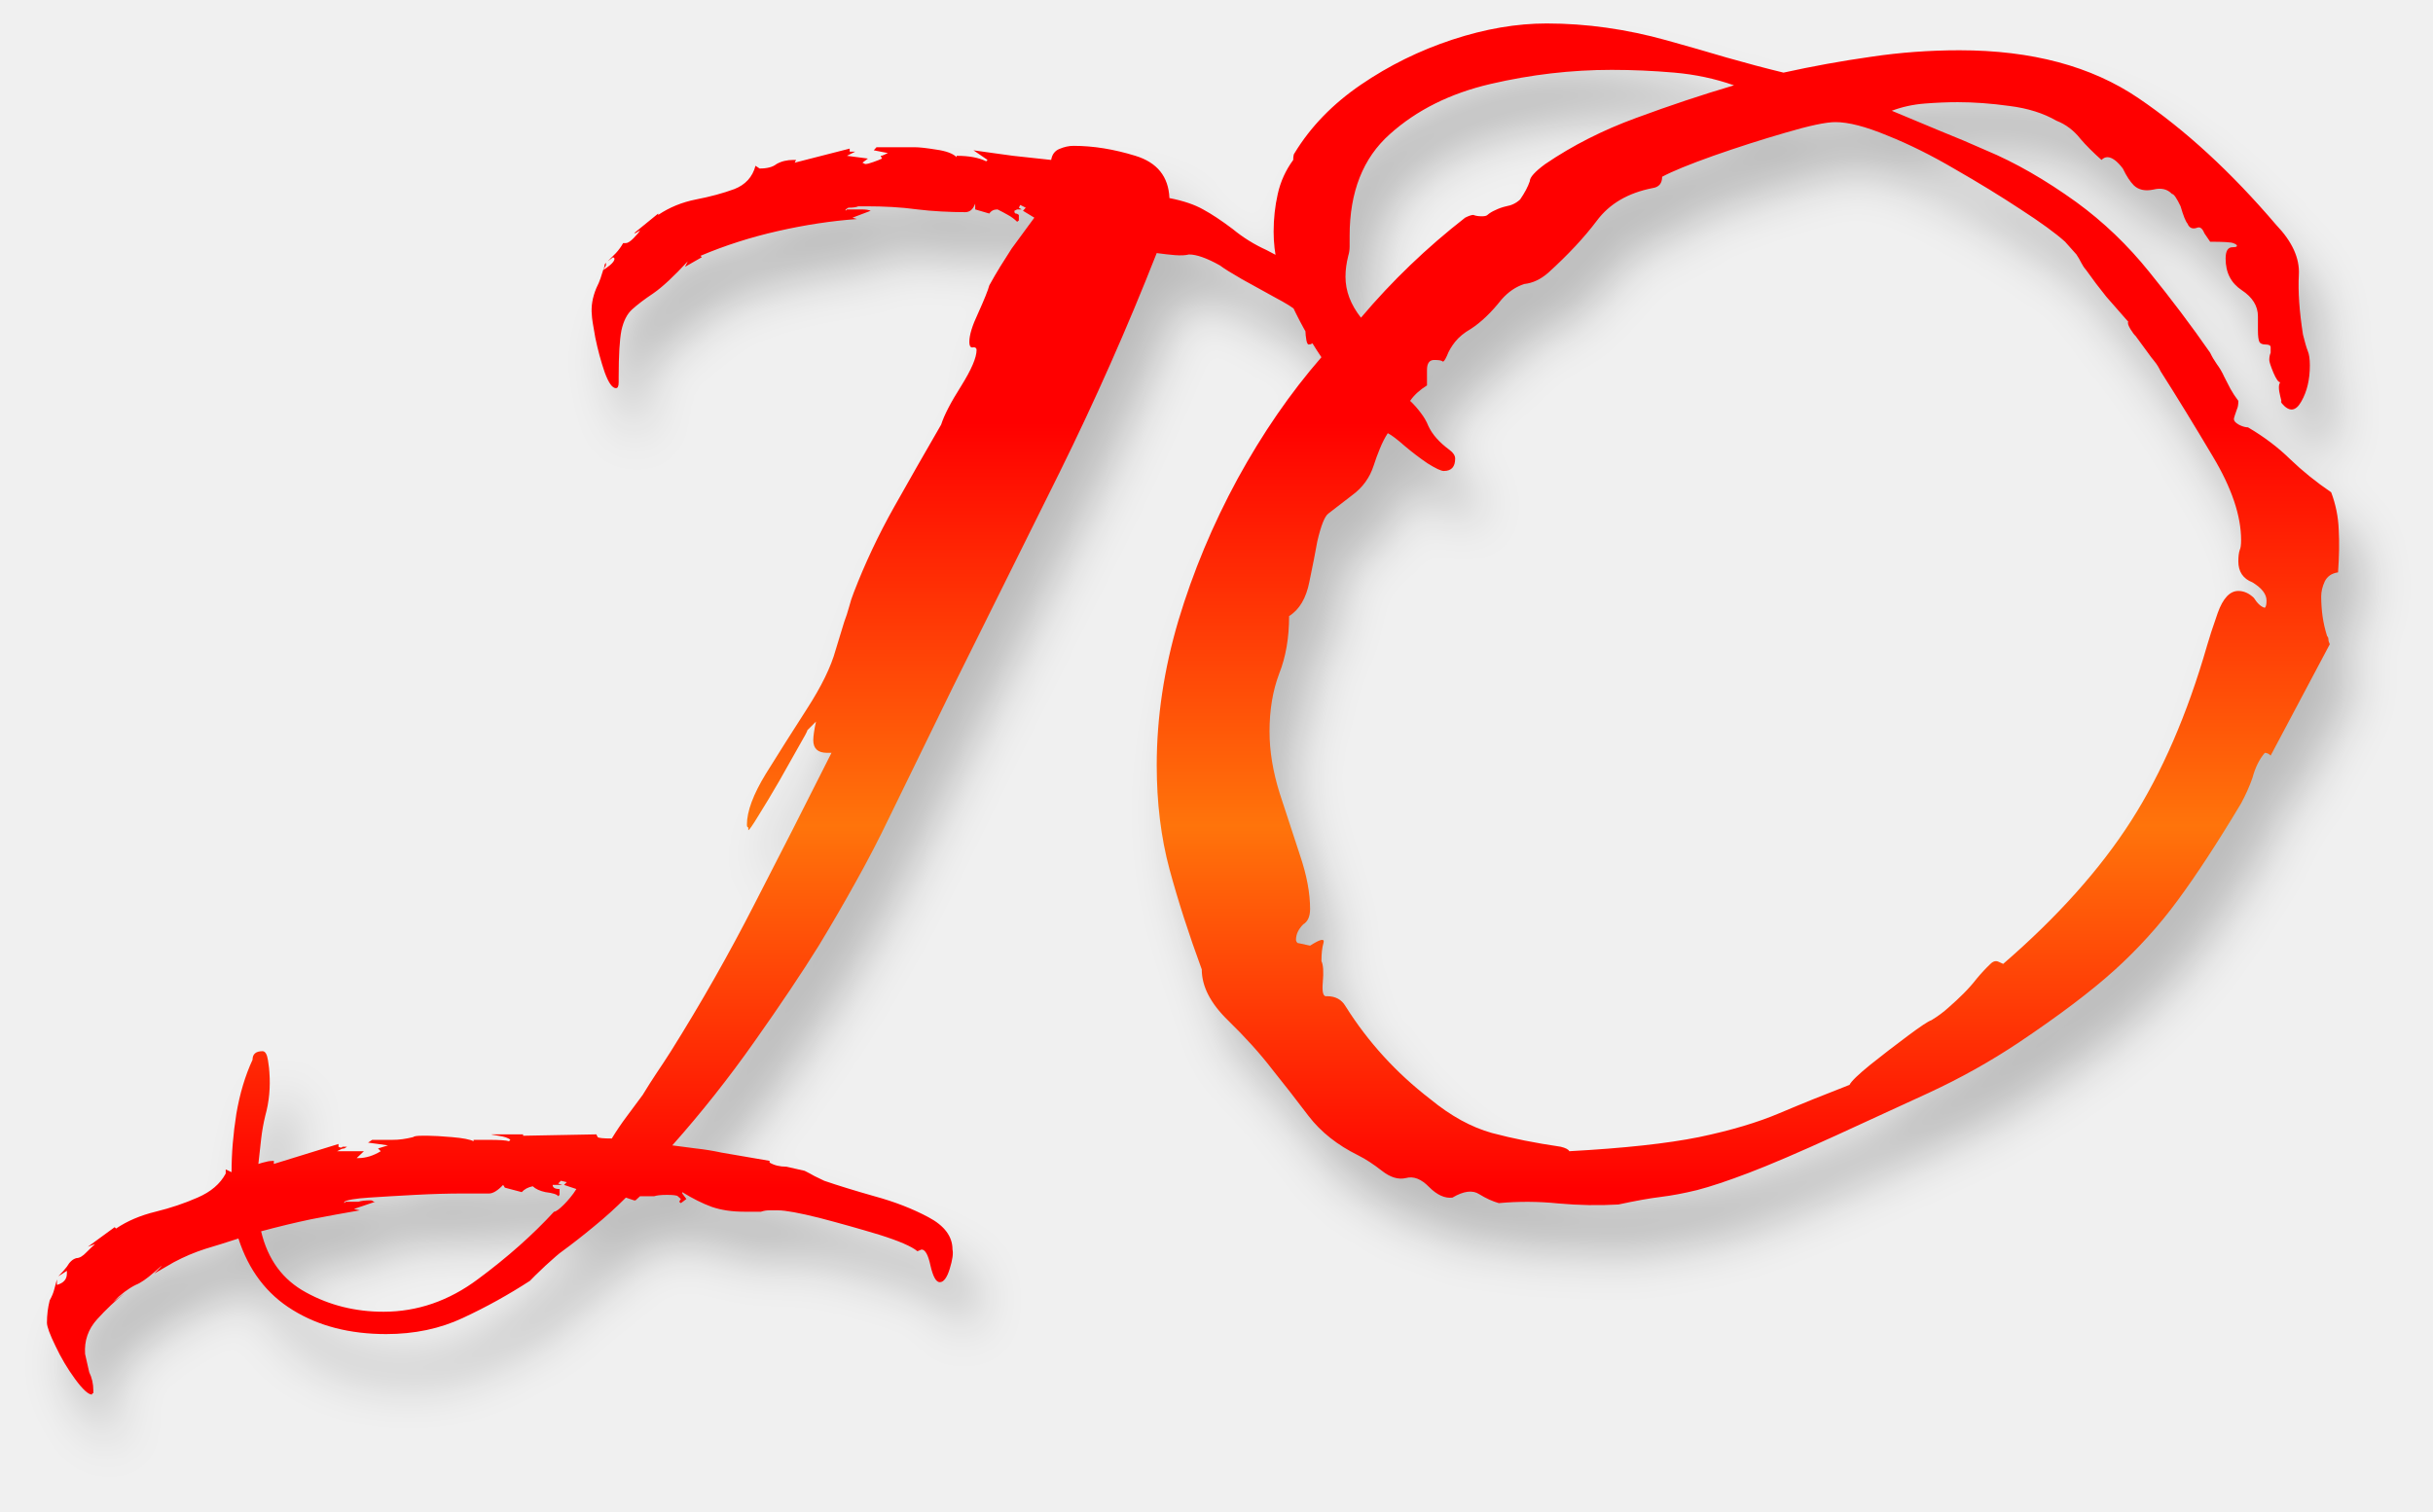
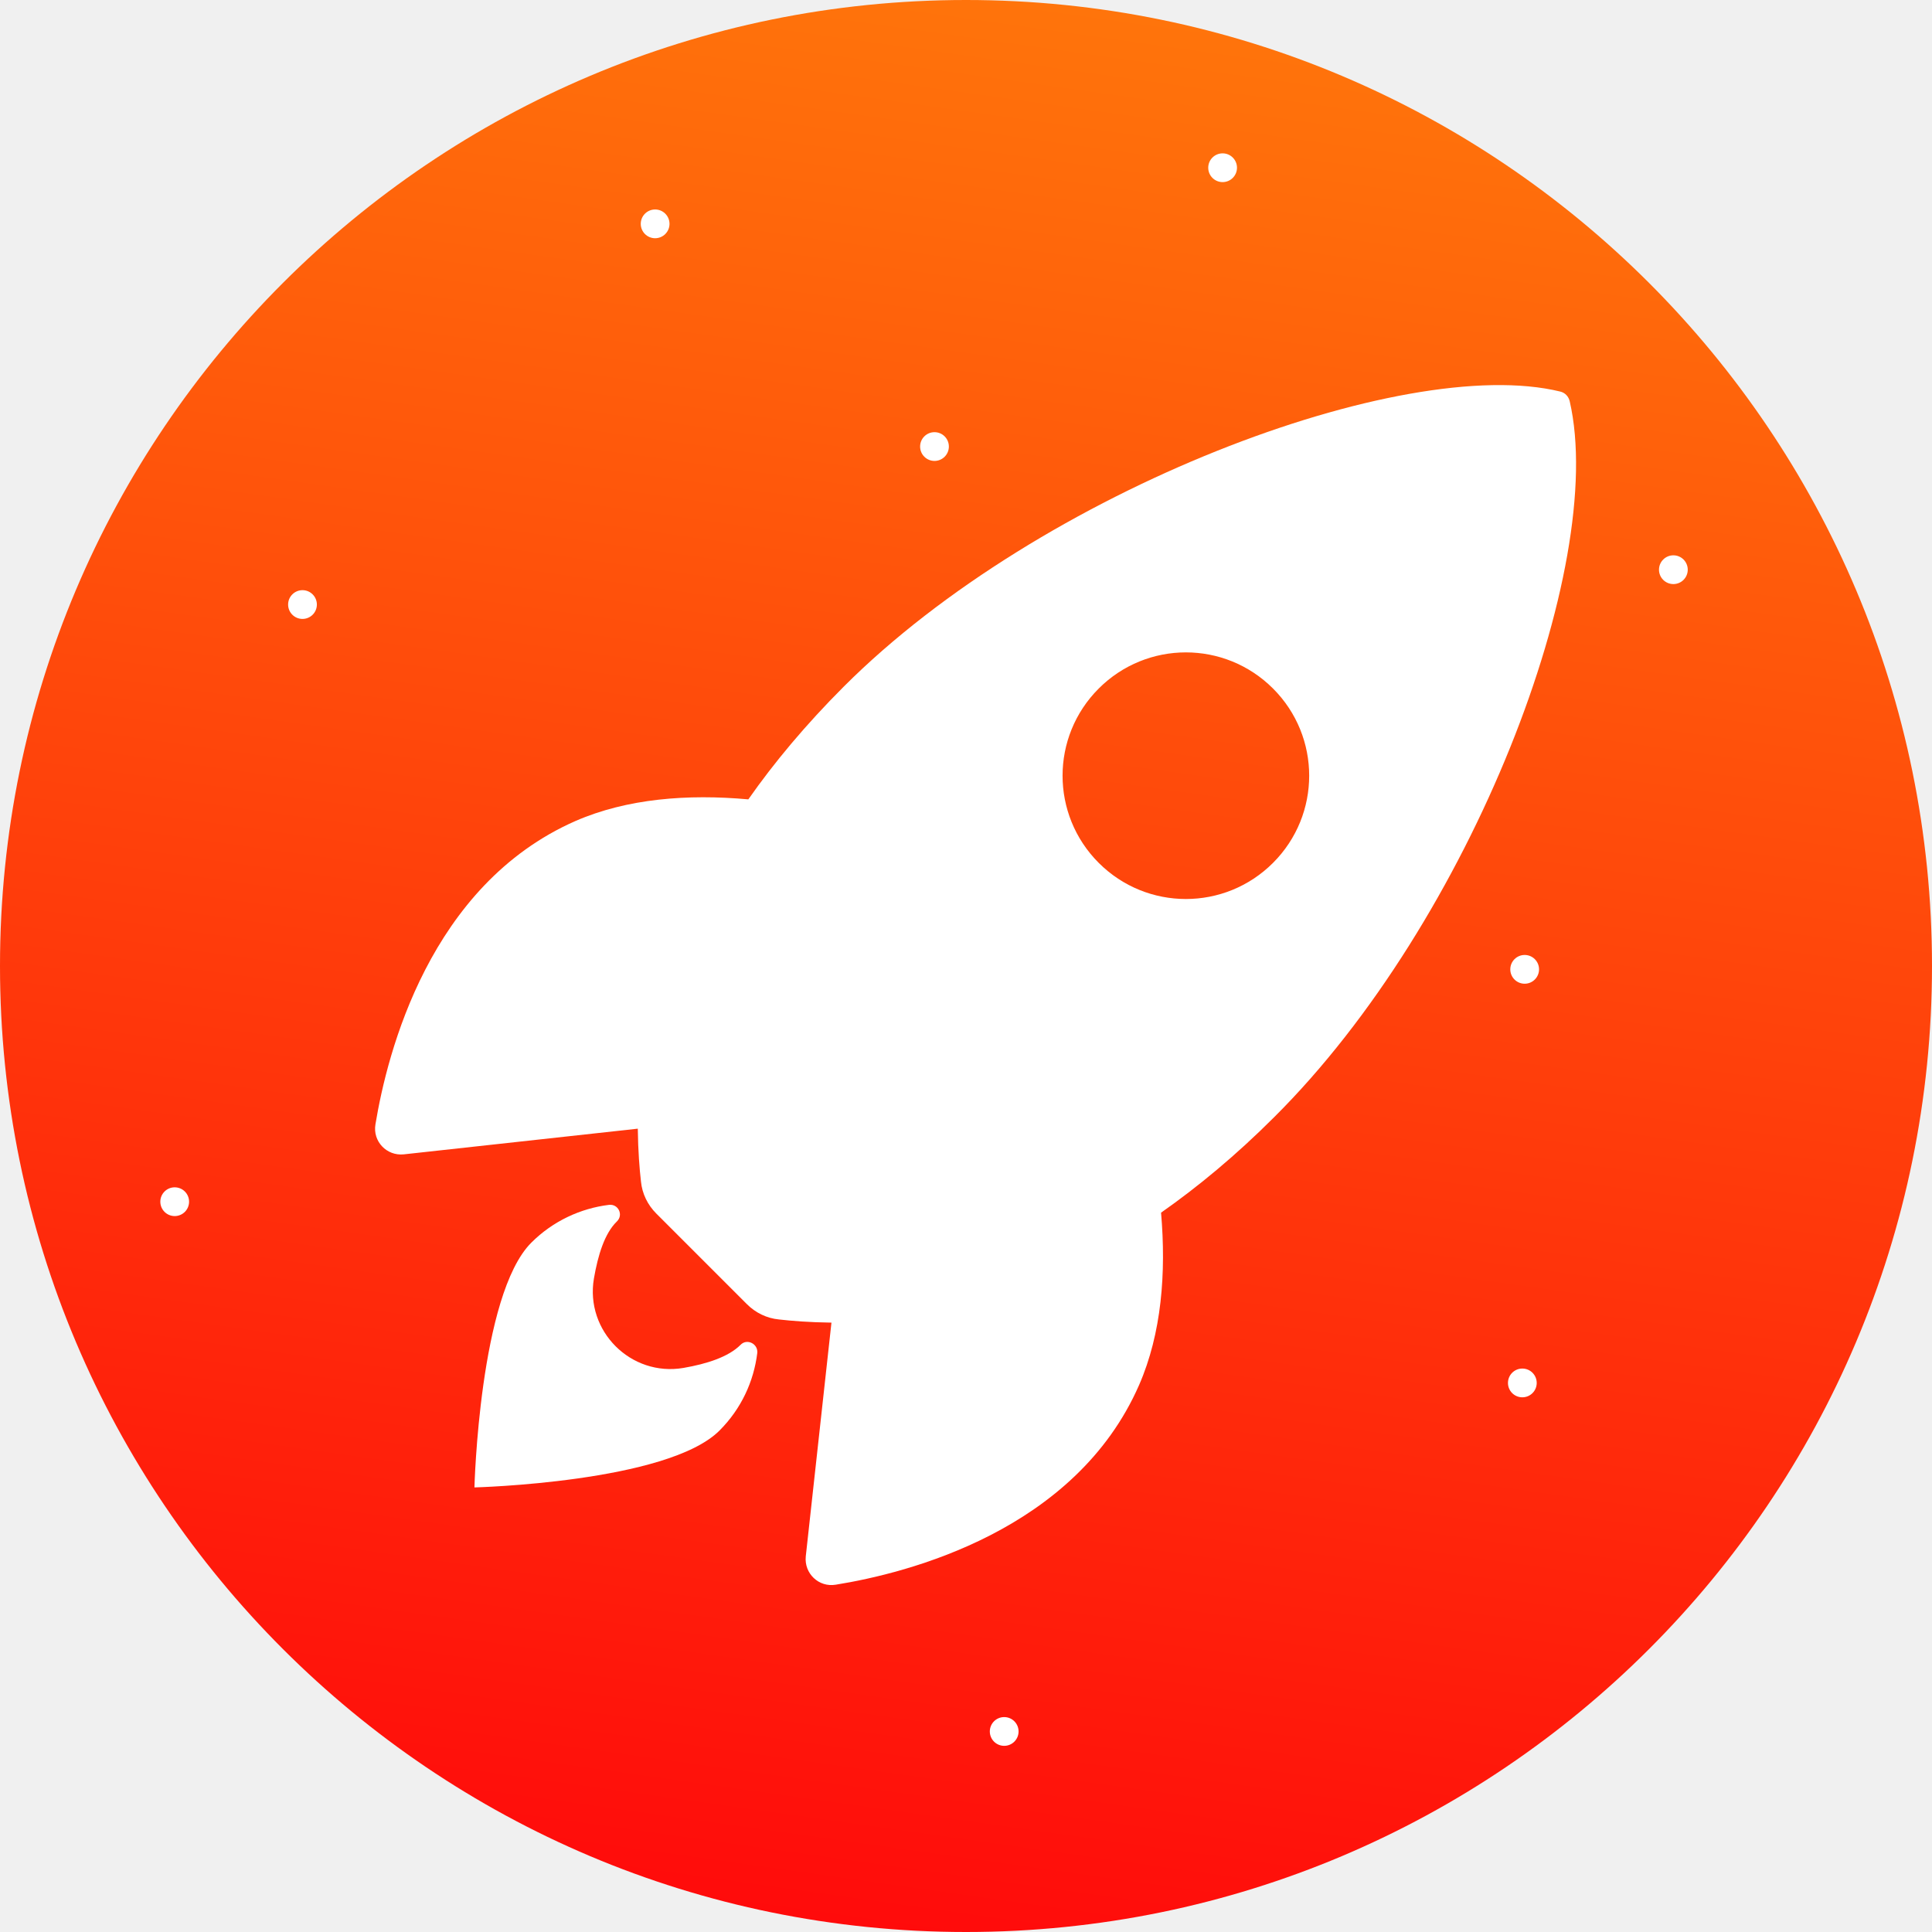
- <svg xmlns="http://www.w3.org/2000/svg" fill="none" viewBox="0 0 207.328 128.865">
+ <svg xmlns="http://www.w3.org/2000/svg" width="512mm" height="512mm" viewBox="0 0 512 512" version="1.1">
  <defs>
-     <linearGradient id="b" x1="107.869" x2="107.869" y1="36.006" y2="104.787" gradientUnits="userSpaceOnUse">
-       <stop offset="0" stop-color="red" />
-       <stop offset=".5" stop-color="#ff740b" />
-       <stop offset=".95" stop-color="red" />
+     <linearGradient id="grad" x1="116.89" y1="33.343" x2="86.272" y2="251.202" gradientUnits="userSpaceOnUse" gradientTransform="matrix(2.327273,0,0,2.327273,27.04896,70.93524)">
+       <stop stop-color="#ff740b" offset="0" />
+       <stop stop-color="#ff0b0b" offset="1" />
    </linearGradient>
-     <filter id="a" width="207.328" height="128.865" x="0" y="0" color-interpolation-filters="sRGB" filterUnits="userSpaceOnUse">
-       <feFlood flood-opacity="0" result="BackgroundImageFix" />
-       <feOffset dx="2" dy="4" in="SourceAlpha" />
-       <feGaussianBlur stdDeviation="2" />
-       <feColorMatrix values="0 0 0 0 0 0 0 0 0 0 0 0 0 0 0 0 0 0 0.22 0" />
-       <feBlend in2="BackgroundImageFix" result="effect_dropShadow_1" />
-       <feBlend in="SourceGraphic" in2="effect_dropShadow_1" result="shape" />
-     </filter>
  </defs>
-   <g filter="url(#a)">
-     <path fill="url(#b)" d="M7.838 118.865q-.469 0-1.436-1.318-.966-1.318-1.67-2.813Q4 113.24 4 112.742q0-.469.059-.967.058-.468.175-.937.264-.469.381-.908.117-.41.235-.879v.469q.85-.235.85-.967v-.235l-.733.469q.469-.469.732-.82.352-.615.82-.733.381 0 .85-.498.469-.468.733-.703l-.616.235 2.285-1.67.118.117q1.435-.967 3.369-1.436 1.904-.468 3.574-1.201 1.7-.732 2.402-2.051v-.351l.498.234q0-2.402.41-4.98.44-2.578 1.378-4.6 0-.732.85-.732.35 0 .468.79.117.762.117.997.147 1.933-.351 3.72-.235.967-.352 1.993-.117 1.025-.234 2.109.351-.117.644-.176.293-.088.674-.088v.264l5.508-1.7v.235q.234.147.351 0h.381l-.234.147q-.147 0-.264.058l-.351.176h2.285l-.616.586h.147q.938 0 1.904-.586l-.234-.234.85-.264-1.7-.234.352-.235h1.7q.468 0 .878-.058.44-.059.908-.176.117-.117.733-.117h.586q.615 0 1.992.117t1.845.351v-.117h1.319q1.347 0 1.699.117l.117-.117q-.234-.234-1.025-.351-.791-.118-.527-.118h2.636v.118l6.24-.118.118.235q.117.117 1.2.117.587-.967 1.29-1.904.732-.967 1.348-1.817.585-.966 1.171-1.845.616-.909 1.23-1.875 3.839-6.123 7.12-12.54 3.31-6.415 6.563-12.89h-.381q-1.172 0-1.172-1.084 0-.234.058-.645.059-.439.176-.937l-.732.732q0 .118-.733 1.377-.703 1.26-1.67 2.96-.966 1.67-1.758 2.929-.761 1.26-.878 1.26v-.235q-.118 0-.118-.234 0-1.7 1.612-4.336 1.64-2.637 3.486-5.508 1.875-2.9 2.461-5.039l.733-2.402q.234-.615.41-1.26.175-.674.41-1.26 1.435-3.72 3.427-7.265 1.993-3.545 4.014-7.031.381-1.202 1.7-3.282 1.318-2.11 1.318-3.076 0-.234-.264-.234-.352.117-.352-.47 0-.849.733-2.401.82-1.817.967-2.403.469-.85.937-1.611.498-.791.967-1.524l1.934-2.636-.967-.586.234-.264-.469-.234-.117.234.235.147h-.381l-.235.117q0 .234.118.234t.263.117v.47l-.146.116q-.352-.351-.791-.586-.41-.234-.88-.468-.468 0-.702.351l-1.201-.351v-.498q-.264.732-.85.732-.967 0-2.05-.059-1.085-.058-2.022-.175-1.084-.147-2.168-.206t-2.051-.058h-.82q-.264.117-.85.117l-.234.147v.117l.117-.117h1.201q.586 0 .82.117l-1.552.586.38.117q-3.251.234-6.738 1.025-3.486.791-6.592 2.11l.117.117-1.435.82.234-.469q-1.787 1.934-2.93 2.725-1.142.762-1.816 1.377-.644.586-.908 1.787-.234 1.201-.234 3.955v.469q0 .498-.235.498-.468 0-.966-1.377-.47-1.377-.792-2.93-.293-1.582-.293-1.933-.117-1.084.381-2.285.235-.47.352-.82.117-.382.234-.733.235-.117.586-.41.381-.323.381-.557l-.117-.117-.469.351.703-.703q.352-.38.616-.85h.234q.234 0 .645-.41.439-.439.556-.673l-.38.234h-.118l2.05-1.67v.117q1.436-.966 3.224-1.318 1.816-.352 3.252-.879Q64 15.565 64.38 14.13l.351.234q.967 0 1.436-.38.615-.352 1.435-.352h.235l-.117.234 4.687-1.2v.263h.469l-.703.351 1.787.235-.469.351.235.117q.234 0 .703-.175.498-.176.732-.293l-.117-.235q.117 0 .234-.058t.381-.176l-1.201-.235.234-.263h3.223q.615 0 1.875.205 1.26.176 1.728.644v-.117q1.583 0 2.52.469l.117-.117-1.2-.82q.849.117 1.669.234l1.7.234 3.251.352q.117-.703.703-.938.615-.263 1.202-.263 2.519 0 5.273.85 2.783.849 2.9 3.603 1.787.351 2.871.967 1.084.585 2.52 1.67 1.318 1.084 2.871 1.787 1.699.85 2.9 1.816.821.586 1.407 1.377.615.791.615 1.729 0 .498-.352 1.816-.351 1.318-.966 1.318-.235 0-.293-1.377-.059-1.377-.528-1.64l-.263.117q-.352-.352-1.788-1.113-1.435-.791-2.812-1.553-1.377-.791-1.875-1.172-1.67-.937-2.637-.937-.469.117-1.201.058-.703-.058-1.553-.176-3.72 9.463-8.29 18.721l-9.112 18.34-5.39 11.045q-1.319 2.754-2.843 5.478-1.494 2.696-3.163 5.45-2.169 3.486-5.479 8.173-3.281 4.659-7.002 8.848.967.117 2.022.264 1.084.117 2.167.351l4.102.703v.147q.586.351 1.436.351l1.552.352q.47.234.82.439.382.176.85.411 1.7.586 4.278 1.318 2.578.703 4.6 1.787 2.05 1.084 2.05 2.754.117.498-.234 1.641-.352 1.142-.85 1.142-.469 0-.791-1.406-.293-1.377-.762-1.377l-.351.146q-.733-.615-3.252-1.406-2.52-.762-5.098-1.435-2.578-.645-3.545-.645h-.732q-.352 0-.703.117h-1.436q-1.553 0-2.754-.41-1.201-.439-2.52-1.26v.118l.352.468-.469.352-.146-.117.146-.235-.263-.234q-.117-.117-.938-.117-.732 0-1.084.117h-1.2l-.382.351h-.117l-.703-.234q-1.318 1.318-2.725 2.461-1.377 1.143-2.695 2.109-.351.235-1.435 1.231-1.084 1.025-1.319 1.289-2.754 1.787-5.713 3.164-2.93 1.377-6.533 1.377-4.658 0-7.969-2.051-3.31-2.021-4.629-6.094-1.435.469-2.812.879-1.377.44-2.696 1.143l-1.67.967.47-.469q.468-.498-.47.352-.966.849-1.581 1.084-.938.468-1.905 1.435l.967-.732q-1.201.966-2.344 2.226t-1.025 2.959l.352 1.553q.351.703.351 1.553v.234q-.117 0-.117.117m43.564-95.86q.117-.263.117-.38t.118-.234v.234zm-18.72 88.8q4.336 0 8.056-2.784 3.721-2.753 6.475-5.742.234 0 .85-.615.234-.234.527-.586.293-.351.527-.732l-1.054-.352.234-.234-.498-.117-.234.234.351.117h-.82q0 .352.586.352v.498l-.117.117q-.118-.234-1.084-.352-.704-.146-1.084-.498-.587.118-.938.498l-1.436-.38-.146-.235q-.703.733-1.201.733H39.39q-1.788 0-4.014.117-2.197.117-3.955.234-1.729.117-2.08.352v.117l.117-.117h1.084q.352-.118 1.055-.118.117 0 .263.118h.117l-1.816.615.498.117q-2.05.352-4.16.762-2.08.439-4.248 1.025.85 3.604 3.838 5.215 2.988 1.641 6.592 1.641m105.236-9.141q-2.519.147-5.098-.088-2.578-.264-5.097-.029-.821-.235-1.67-.762-.85-.556-2.285.293-.967.117-1.992-.908-.997-1.025-1.963-.762-.967.235-2.051-.615t-2.022-1.318q-2.666-1.319-4.218-3.34-1.553-2.051-3.106-3.985-1.553-2.021-3.779-4.19-2.227-2.167-2.227-4.335-1.67-4.541-2.754-8.555-1.084-4.043-1.084-8.847 0-6.094 1.846-12.334 1.875-6.24 5.039-12.07 3.194-5.83 7.149-10.372-1.553-2.285-2.813-5.097-1.26-2.842-1.26-5.596 0-1.67.352-3.223.351-1.582 1.318-2.9 0-.469.117-.586 2.051-3.37 5.655-5.83t7.793-3.838T131.795 2q5.068 0 10.225 1.436 2.636.732 5.097 1.464 2.461.704 4.864 1.29 3.72-.82 7.441-1.348 3.721-.557 7.559-.557 9.228 0 15.234 4.072 6.006 4.073 11.748 10.811 2.051 2.139 1.934 4.248t.351 5.098q.235.966.41 1.406.176.41.176 1.23 0 1.817-.732 3.077-.703 1.26-1.641.175-.146-.234-.088-.175.088.058-.058-.44-.235-.937 0-1.201-.235 0-.586-.82-.352-.85-.352-1.084 0-.352.117-.616v-.468q0-.235-.439-.235-.41 0-.528-.234-.117-.264-.117-.967v-1.201q0-1.318-1.377-2.227t-1.377-2.695q0-.967.586-.967.381 0 .381-.117t-.322-.234q-.293-.117-1.963-.117l-.498-.733q-.234-.586-.586-.469-.615.235-.85-.351-.234-.264-.585-1.465-.499-1.055-.733-1.055-.586-.615-1.553-.38-1.084.234-1.699-.352-.469-.469-.937-1.436-.733-.966-1.319-.966-.263 0-.498.234-1.084-.967-1.787-1.787-.849-1.084-2.051-1.553-1.67-.967-4.013-1.26-2.344-.322-4.395-.322-1.318 0-2.812.117-1.495.117-2.813.615 2.051.85 4.072 1.7 2.051.82 3.955 1.67 3.721 1.552 7.706 4.423 3.457 2.52 6.21 5.948 2.784 3.427 5.186 6.884.234.498.586.997.352.468.615 1.054.235.469.528 1.026.293.527.673 1.025 0 .469-.117.703-.263.732-.263.85 0 .234.41.469.439.234.791.234 2.05 1.201 3.603 2.724 1.553 1.495 3.487 2.813.585 1.553.644 3.193.088 1.612-.059 3.633-.82.117-1.142.791-.293.645-.293 1.26 0 .85.117 1.7.117.82.381 1.669.117.117.117.293t.117.41l-5.039 9.492q-.234-.234-.498-.234-.703.82-1.054 2.139-.381 1.084-.967 2.168-3.018 5.039-5.42 8.29-2.373 3.223-5.391 5.948-2.988 2.695-8.144 6.152-3.604 2.403-7.647 4.278l-7.969 3.662q-4.687 2.138-7.382 3.164-2.696 1.025-4.395 1.465-1.67.41-3.105.586-1.436.175-3.604.644m-21.943-75.586q3.955-4.687 8.877-8.525.468-.235.703-.235.264.117.732.117.352 0 .469-.117.264-.234.674-.41.41-.205.908-.322.703-.117 1.201-.586.586-.85.821-1.553 0-.498 1.318-1.465 3.486-2.373 7.734-3.925 4.278-1.582 8.35-2.784-2.402-.85-5.098-1.084t-5.332-.234q-5.156 0-10.312 1.201-5.157 1.201-8.584 4.278-3.428 3.047-3.428 8.672v.908q0 .41-.117.79-.117.47-.176.909-.059.41-.059.879 0 1.816 1.319 3.486m17.754 71.045q6.972-.38 11.045-1.201 4.072-.85 6.884-2.05 2.842-1.202 5.948-2.403.234-.469 1.787-1.729 1.582-1.26 3.193-2.46 1.611-1.202 1.992-1.32.821-.497 1.465-1.083.674-.586 1.289-1.201.586-.586 1.113-1.26.557-.674 1.172-1.26.235-.234.469-.234.117 0 .234.059t.381.175q6.944-6.006 10.899-12.187 3.955-6.182 6.474-14.942.264-.937.909-2.783.673-1.875 1.757-1.875.704 0 1.319.586.468.733.937.85.147-.117.147-.615 0-.82-1.201-1.553-1.202-.469-1.202-1.787 0-.616.118-.967.117-.235.117-.85 0-3.105-2.403-7.119-2.402-4.043-4.453-7.266-.234-.498-.527-.85-.293-.35-.557-.732l-1.054-1.435q-.147-.117-.44-.586-.293-.498-.176-.615-.966-1.084-1.875-2.139-.879-1.084-1.728-2.285-.235-.264-.41-.615-.176-.352-.41-.703l-.967-1.084q-1.201-1.084-3.78-2.754-2.578-1.7-5.595-3.428-2.989-1.758-5.772-2.871-2.754-1.143-4.424-1.143-1.201 0-4.277.908-3.047.88-6.123 1.963-3.047 1.084-4.365 1.787 0 .85-.82.967-3.135.615-4.747 2.783-1.611 2.14-4.13 4.424-.967.85-2.051.967-1.084.352-1.934 1.318-1.318 1.67-2.637 2.52-.82.469-1.318 1.084-.469.586-.703 1.201-.264.586-.381.469t-.703-.117q-.615 0-.615.85v1.318q-.938.585-1.436 1.318.498.469.908 1.025.411.528.645 1.114.498 1.084 1.816 2.05.469.352.469.733 0 1.054-.967 1.054-.351 0-1.377-.644-.996-.674-1.963-1.494-.966-.85-1.435-1.084-.381.586-.674 1.318-.293.703-.527 1.436-.498 1.552-1.817 2.52-1.552 1.2-2.05 1.581-.469.352-.938 2.373-.234 1.319-.674 3.428-.41 2.11-1.728 2.93 0 2.783-.85 4.922-.82 2.168-.82 4.922 0 2.52.879 5.302.908 2.754 1.728 5.274.85 2.52.85 4.54 0 .968-.586 1.32-.615.614-.615 1.318 0 .117.117.263l1.084.234q1.318-.85 1.142-.234-.175.586-.175 1.553.234.469.117 1.787t.351 1.201q1.084 0 1.582.85 2.871 4.57 7.207 7.91 2.637 2.168 5.274 2.9 2.637.703 5.859 1.172.615.147.733.381" />
+   <g transform="translate(-7.455963,-146.042)">
+     <circle cx="263.456" cy="402.042" r="256" fill="url(#grad)" />
+     <g fill="#fff" transform="matrix(0.76486,0,0,0.76486,70.23979,211.4115)">
+       <path d="m461.8 53.6c-0.4-1.7-1.6-3-3.3-3.4-54.4-13.3-180.1 34.1-248.2 102.2-13.3 13.3-24.2 26.4-33.1 39.1-21-1.9-42-0.3-59.9 7.5-50.5 22.2-65.2 80.2-69.3 105.1-1 5.9 3.9 11 9.8 10.4l81.1-8.9c0.1 7.8 0.6 14 1.1 18.3 0.4 4.2 2.3 8.1 5.3 11.1l31.4 31.4c3 3 6.9 4.9 11.1 5.3 4.3 0.5 10.5 1 18.2 1.1l-8.9 81c-0.6 5.9 4.5 10.8 10.4 9.8 24.9-4 83-18.7 105.1-69.2 7.8-17.9 9.4-38.8 7.6-59.7 12.7-8.9 25.9-19.8 39.2-33.1 68.4-68 115.5-190.9 102.4-248m-163.2 159.9c-16.7-16.7-16.7-43.7 0-60.4s43.7-16.7 60.4 0 16.7 43.7 0 60.4-43.7 16.7-60.4 0" />
+       <path d="m174.5 380.5c-4.2 4.2-11.7 6.6-19.8 8-18.2 3.1-34.1-12.8-31-31 1.4-8.1 3.7-15.6 7.9-19.7l0.1-0.1c2.3-2.3 0.4-6.1-2.8-5.7-9.8 1.2-19.4 5.6-26.9 13.1-18 18-19.7 84.8-19.7 84.8s66.9-1.7 84.9-19.7c7.6-7.6 11.9-17.1 13.1-26.9 0.3-3.2-3.6-5.1-5.8-2.8" />
+     </g>
+     <circle cx="181.072" cy="205.366" r="3.81" fill="#fff" />
+     <circle cx="255.106" cy="264.383" r="3.81" fill="#fff" data-star="true" />
+     <circle cx="87.62" cy="306.254" r="3.81" fill="#fff" />
+     <circle cx="273.578" cy="604.897" r="3.81" fill="#fff" />
+     <circle cx="410.892" cy="512.533" r="3.81" fill="#fff" data-star="true" />
+     <circle cx="450.917" cy="297.018" r="3.81" fill="#fff" data-star="true" />
+     <circle cx="53.753" cy="464.504" r="3.81" fill="#fff" data-star="true" />
+     <circle cx="331.46" cy="190.492" r="3.81" fill="#fff" />
+     <circle cx="411.508" cy="402.928" r="3.81" fill="#fff" />
  </g>
</svg>
